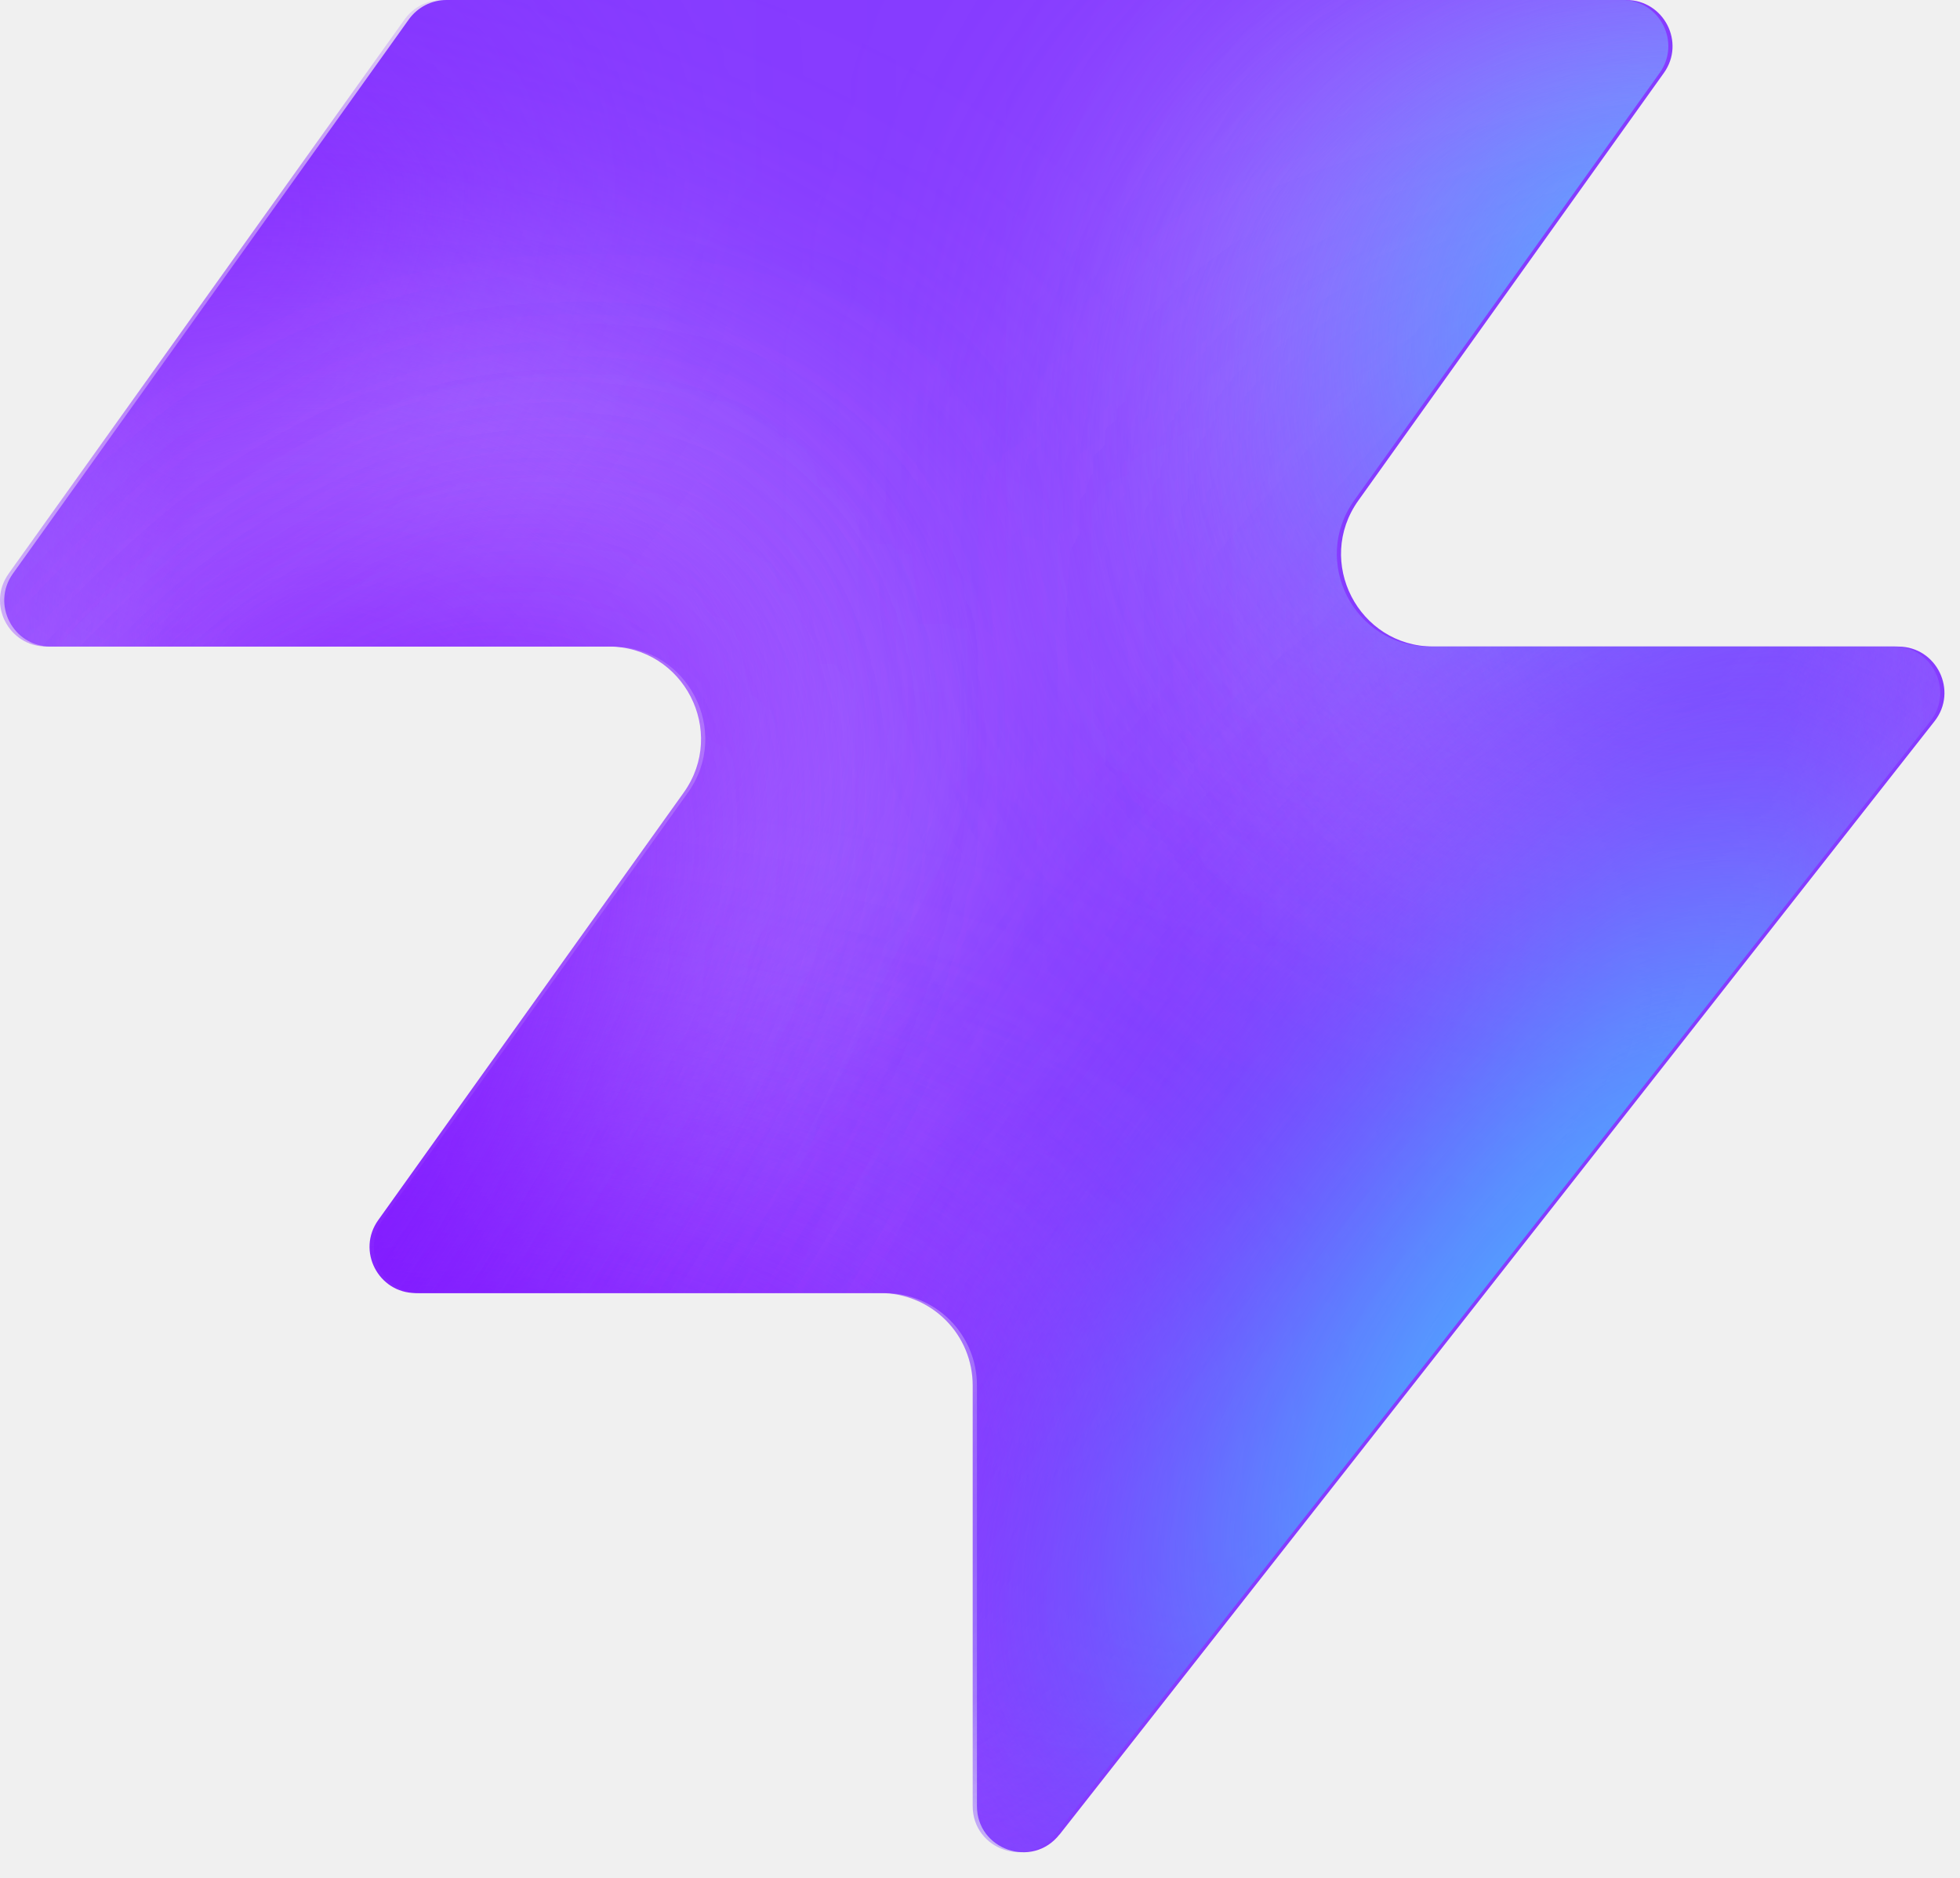
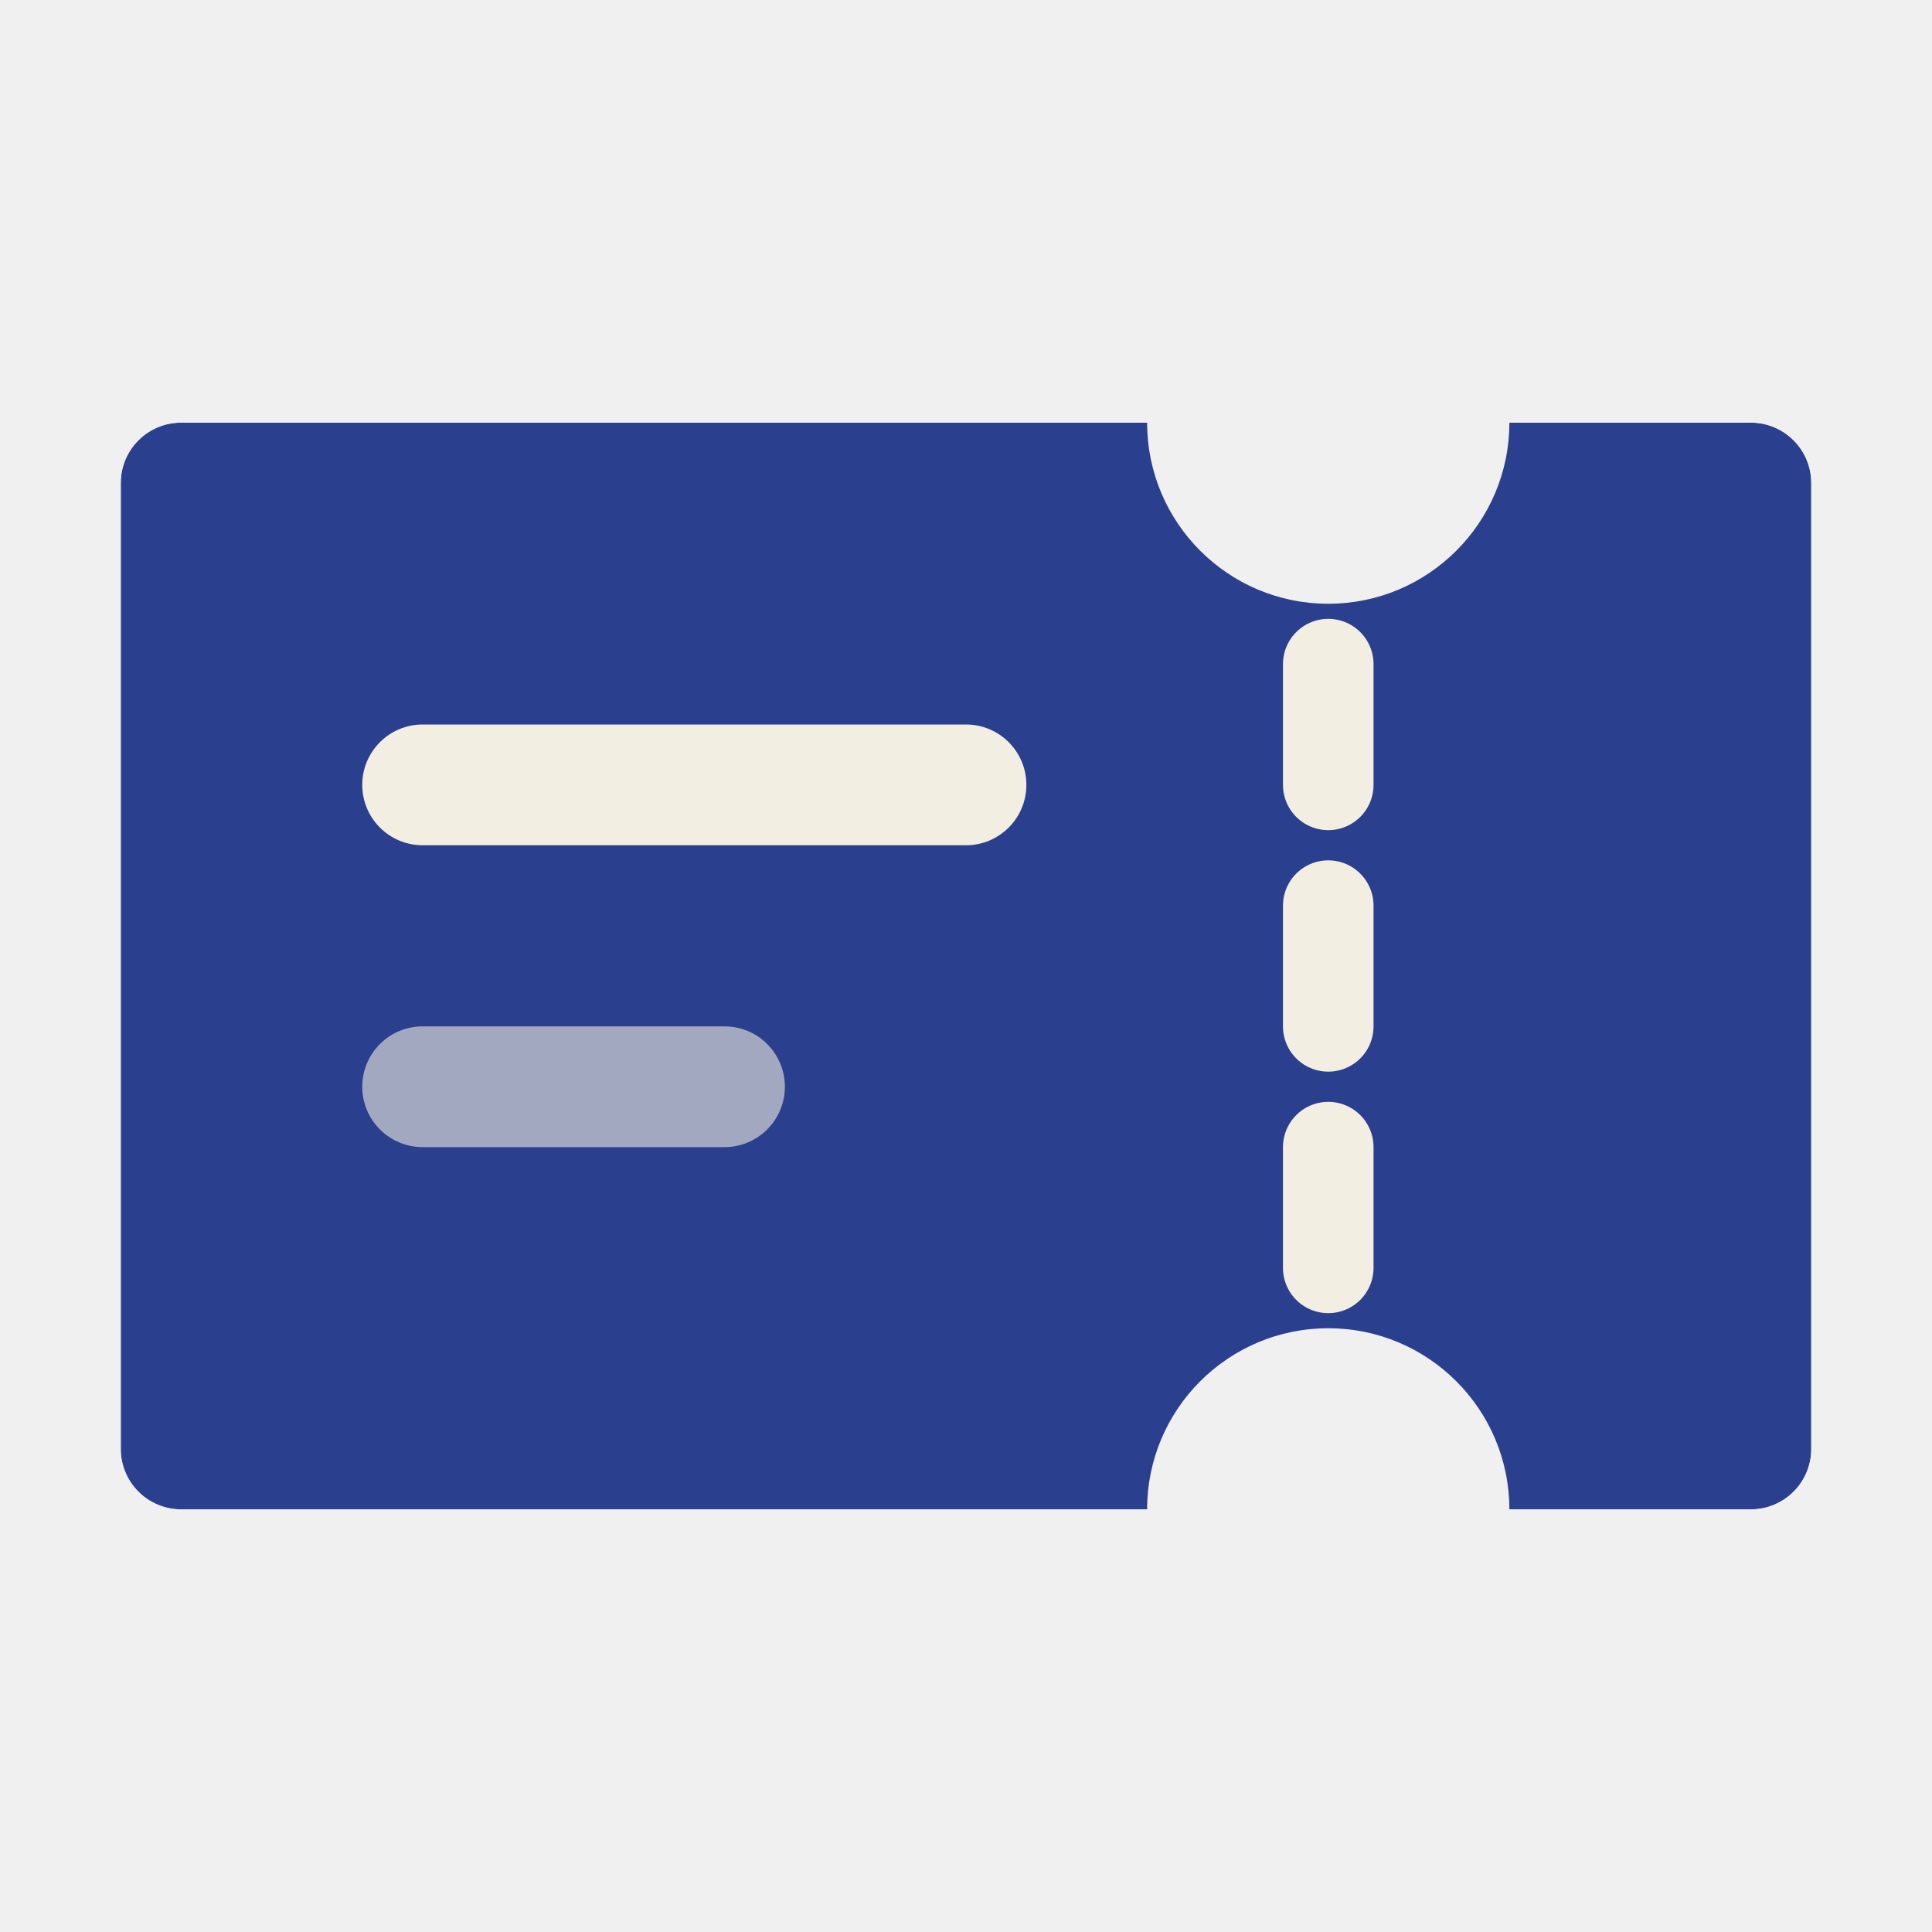
- <svg xmlns="http://www.w3.org/2000/svg" width="48" height="46" fill="none" viewBox="0 0 48 46">
-   <path fill="#863bff" d="M25.946 44.938c-.664.845-2.021.375-2.021-.698V33.937a2.26 2.26 0 0 0-2.262-2.262H10.287c-.92 0-1.456-1.04-.92-1.788l7.48-10.471c1.07-1.497 0-3.578-1.842-3.578H1.237c-.92 0-1.456-1.04-.92-1.788L10.013.474c.214-.297.556-.474.92-.474h28.894c.92 0 1.456 1.04.92 1.788l-7.48 10.471c-1.07 1.498 0 3.579 1.842 3.579h11.377c.943 0 1.473 1.088.89 1.83L25.947 44.94z" style="fill:#863bff;fill:color(display-p3 .525 .23 1);fill-opacity:1" />
-   <mask id="a" width="48" height="46" x="0" y="0" maskUnits="userSpaceOnUse" style="mask-type:alpha">
-     <path fill="#000" d="M25.842 44.938c-.664.844-2.021.375-2.021-.698V33.937a2.26 2.26 0 0 0-2.262-2.262H10.183c-.92 0-1.456-1.04-.92-1.788l7.48-10.471c1.07-1.498 0-3.579-1.842-3.579H1.133c-.92 0-1.456-1.04-.92-1.787L9.91.473c.214-.297.556-.474.92-.474h28.894c.92 0 1.456 1.04.92 1.788l-7.48 10.471c-1.07 1.498 0 3.578 1.842 3.578h11.377c.943 0 1.473 1.088.89 1.832L25.843 44.94z" style="fill:#000;fill-opacity:1" />
+ <svg xmlns="http://www.w3.org/2000/svg" viewBox="0 0 32 32">
+   <mask id="stub">
+     <rect x="2" y="7" width="28" height="18" rx="1" fill="#fff" />
+     <circle cx="22" cy="7" r="3" fill="#000" />
+     <circle cx="22" cy="25" r="3" fill="#000" />
  </mask>
-   <g mask="url(#a)">
-     <g filter="url(#b)">
-       <ellipse cx="5.508" cy="14.704" fill="#ede6ff" rx="5.508" ry="14.704" style="fill:#ede6ff;fill:color(display-p3 .927 .903 1);fill-opacity:1" transform="matrix(.00324 1 1 -.00324 -4.47 31.516)" />
-     </g>
-     <g filter="url(#c)">
-       <ellipse cx="10.399" cy="29.851" fill="#ede6ff" rx="10.399" ry="29.851" style="fill:#ede6ff;fill:color(display-p3 .927 .903 1);fill-opacity:1" transform="matrix(.00324 1 1 -.00324 -39.328 7.883)" />
-     </g>
-     <g filter="url(#d)">
-       <ellipse cx="5.508" cy="30.487" fill="#7e14ff" rx="5.508" ry="30.487" style="fill:#7e14ff;fill:color(display-p3 .492 .077 1);fill-opacity:1" transform="rotate(89.814 -25.913 -14.639)scale(1 -1)" />
-     </g>
-     <g filter="url(#e)">
-       <ellipse cx="5.508" cy="30.599" fill="#7e14ff" rx="5.508" ry="30.599" style="fill:#7e14ff;fill:color(display-p3 .492 .077 1);fill-opacity:1" transform="rotate(89.814 -32.644 -3.334)scale(1 -1)" />
-     </g>
-     <g filter="url(#f)">
-       <ellipse cx="5.508" cy="30.599" fill="#7e14ff" rx="5.508" ry="30.599" style="fill:#7e14ff;fill:color(display-p3 .492 .077 1);fill-opacity:1" transform="matrix(.00324 1 1 -.00324 -34.34 30.47)" />
-     </g>
-     <g filter="url(#g)">
-       <ellipse cx="14.072" cy="22.078" fill="#ede6ff" rx="14.072" ry="22.078" style="fill:#ede6ff;fill:color(display-p3 .927 .903 1);fill-opacity:1" transform="rotate(93.35 24.506 48.493)scale(-1 1)" />
-     </g>
-     <g filter="url(#h)">
-       <ellipse cx="3.47" cy="21.501" fill="#7e14ff" rx="3.47" ry="21.501" style="fill:#7e14ff;fill:color(display-p3 .492 .077 1);fill-opacity:1" transform="rotate(89.009 28.708 47.59)scale(-1 1)" />
-     </g>
-     <g filter="url(#i)">
-       <ellipse cx="3.47" cy="21.501" fill="#7e14ff" rx="3.47" ry="21.501" style="fill:#7e14ff;fill:color(display-p3 .492 .077 1);fill-opacity:1" transform="rotate(89.009 28.708 47.59)scale(-1 1)" />
-     </g>
-     <g filter="url(#j)">
-       <ellipse cx=".387" cy="8.972" fill="#7e14ff" rx="4.407" ry="29.108" style="fill:#7e14ff;fill:color(display-p3 .492 .077 1);fill-opacity:1" transform="rotate(39.51 .387 8.972)" />
-     </g>
-     <g filter="url(#k)">
-       <ellipse cx="47.523" cy="-6.092" fill="#7e14ff" rx="4.407" ry="29.108" style="fill:#7e14ff;fill:color(display-p3 .492 .077 1);fill-opacity:1" transform="rotate(37.892 47.523 -6.092)" />
-     </g>
-     <g filter="url(#l)">
-       <ellipse cx="41.412" cy="6.333" fill="#47bfff" rx="5.971" ry="9.665" style="fill:#47bfff;fill:color(display-p3 .28 .748 1);fill-opacity:1" transform="rotate(37.892 41.412 6.333)" />
-     </g>
-     <g filter="url(#m)">
-       <ellipse cx="-1.879" cy="38.332" fill="#7e14ff" rx="4.407" ry="29.108" style="fill:#7e14ff;fill:color(display-p3 .492 .077 1);fill-opacity:1" transform="rotate(37.892 -1.88 38.332)" />
-     </g>
-     <g filter="url(#n)">
-       <ellipse cx="-1.879" cy="38.332" fill="#7e14ff" rx="4.407" ry="29.108" style="fill:#7e14ff;fill:color(display-p3 .492 .077 1);fill-opacity:1" transform="rotate(37.892 -1.88 38.332)" />
-     </g>
-     <g filter="url(#o)">
-       <ellipse cx="35.651" cy="29.907" fill="#7e14ff" rx="4.407" ry="29.108" style="fill:#7e14ff;fill:color(display-p3 .492 .077 1);fill-opacity:1" transform="rotate(37.892 35.651 29.907)" />
-     </g>
-     <g filter="url(#p)">
-       <ellipse cx="38.418" cy="32.4" fill="#47bfff" rx="5.971" ry="15.297" style="fill:#47bfff;fill:color(display-p3 .28 .748 1);fill-opacity:1" transform="rotate(37.892 38.418 32.4)" />
-     </g>
-   </g>
-   <defs>
-     <filter id="b" width="60.045" height="41.654" x="-19.77" y="16.149" color-interpolation-filters="sRGB" filterUnits="userSpaceOnUse">
-       <feFlood flood-opacity="0" result="BackgroundImageFix" />
-       <feBlend in="SourceGraphic" in2="BackgroundImageFix" result="shape" />
-       <feGaussianBlur result="effect1_foregroundBlur_2002_17158" stdDeviation="7.659" />
-     </filter>
-     <filter id="c" width="90.34" height="51.437" x="-54.613" y="-7.533" color-interpolation-filters="sRGB" filterUnits="userSpaceOnUse">
-       <feFlood flood-opacity="0" result="BackgroundImageFix" />
-       <feBlend in="SourceGraphic" in2="BackgroundImageFix" result="shape" />
-       <feGaussianBlur result="effect1_foregroundBlur_2002_17158" stdDeviation="7.659" />
-     </filter>
-     <filter id="d" width="79.355" height="29.4" x="-49.64" y="2.03" color-interpolation-filters="sRGB" filterUnits="userSpaceOnUse">
-       <feFlood flood-opacity="0" result="BackgroundImageFix" />
-       <feBlend in="SourceGraphic" in2="BackgroundImageFix" result="shape" />
-       <feGaussianBlur result="effect1_foregroundBlur_2002_17158" stdDeviation="4.596" />
-     </filter>
-     <filter id="e" width="79.579" height="29.4" x="-45.045" y="20.029" color-interpolation-filters="sRGB" filterUnits="userSpaceOnUse">
-       <feFlood flood-opacity="0" result="BackgroundImageFix" />
-       <feBlend in="SourceGraphic" in2="BackgroundImageFix" result="shape" />
-       <feGaussianBlur result="effect1_foregroundBlur_2002_17158" stdDeviation="4.596" />
-     </filter>
-     <filter id="f" width="79.579" height="29.4" x="-43.513" y="21.178" color-interpolation-filters="sRGB" filterUnits="userSpaceOnUse">
-       <feFlood flood-opacity="0" result="BackgroundImageFix" />
-       <feBlend in="SourceGraphic" in2="BackgroundImageFix" result="shape" />
-       <feGaussianBlur result="effect1_foregroundBlur_2002_17158" stdDeviation="4.596" />
-     </filter>
-     <filter id="g" width="74.749" height="58.852" x="15.756" y="-17.901" color-interpolation-filters="sRGB" filterUnits="userSpaceOnUse">
-       <feFlood flood-opacity="0" result="BackgroundImageFix" />
-       <feBlend in="SourceGraphic" in2="BackgroundImageFix" result="shape" />
-       <feGaussianBlur result="effect1_foregroundBlur_2002_17158" stdDeviation="7.659" />
-     </filter>
-     <filter id="h" width="61.377" height="25.362" x="23.548" y="2.284" color-interpolation-filters="sRGB" filterUnits="userSpaceOnUse">
-       <feFlood flood-opacity="0" result="BackgroundImageFix" />
-       <feBlend in="SourceGraphic" in2="BackgroundImageFix" result="shape" />
-       <feGaussianBlur result="effect1_foregroundBlur_2002_17158" stdDeviation="4.596" />
-     </filter>
-     <filter id="i" width="61.377" height="25.362" x="23.548" y="2.284" color-interpolation-filters="sRGB" filterUnits="userSpaceOnUse">
-       <feFlood flood-opacity="0" result="BackgroundImageFix" />
-       <feBlend in="SourceGraphic" in2="BackgroundImageFix" result="shape" />
-       <feGaussianBlur result="effect1_foregroundBlur_2002_17158" stdDeviation="4.596" />
-     </filter>
-     <filter id="j" width="56.045" height="63.649" x="-27.636" y="-22.853" color-interpolation-filters="sRGB" filterUnits="userSpaceOnUse">
-       <feFlood flood-opacity="0" result="BackgroundImageFix" />
-       <feBlend in="SourceGraphic" in2="BackgroundImageFix" result="shape" />
-       <feGaussianBlur result="effect1_foregroundBlur_2002_17158" stdDeviation="4.596" />
-     </filter>
-     <filter id="k" width="54.814" height="64.646" x="20.116" y="-38.415" color-interpolation-filters="sRGB" filterUnits="userSpaceOnUse">
-       <feFlood flood-opacity="0" result="BackgroundImageFix" />
-       <feBlend in="SourceGraphic" in2="BackgroundImageFix" result="shape" />
-       <feGaussianBlur result="effect1_foregroundBlur_2002_17158" stdDeviation="4.596" />
-     </filter>
-     <filter id="l" width="33.541" height="35.313" x="24.641" y="-11.323" color-interpolation-filters="sRGB" filterUnits="userSpaceOnUse">
-       <feFlood flood-opacity="0" result="BackgroundImageFix" />
-       <feBlend in="SourceGraphic" in2="BackgroundImageFix" result="shape" />
-       <feGaussianBlur result="effect1_foregroundBlur_2002_17158" stdDeviation="4.596" />
-     </filter>
-     <filter id="m" width="54.814" height="64.646" x="-29.286" y="6.009" color-interpolation-filters="sRGB" filterUnits="userSpaceOnUse">
-       <feFlood flood-opacity="0" result="BackgroundImageFix" />
-       <feBlend in="SourceGraphic" in2="BackgroundImageFix" result="shape" />
-       <feGaussianBlur result="effect1_foregroundBlur_2002_17158" stdDeviation="4.596" />
-     </filter>
-     <filter id="n" width="54.814" height="64.646" x="-29.286" y="6.009" color-interpolation-filters="sRGB" filterUnits="userSpaceOnUse">
-       <feFlood flood-opacity="0" result="BackgroundImageFix" />
-       <feBlend in="SourceGraphic" in2="BackgroundImageFix" result="shape" />
-       <feGaussianBlur result="effect1_foregroundBlur_2002_17158" stdDeviation="4.596" />
-     </filter>
-     <filter id="o" width="54.814" height="64.646" x="8.244" y="-2.416" color-interpolation-filters="sRGB" filterUnits="userSpaceOnUse">
-       <feFlood flood-opacity="0" result="BackgroundImageFix" />
-       <feBlend in="SourceGraphic" in2="BackgroundImageFix" result="shape" />
-       <feGaussianBlur result="effect1_foregroundBlur_2002_17158" stdDeviation="4.596" />
-     </filter>
-     <filter id="p" width="39.409" height="43.623" x="18.713" y="10.588" color-interpolation-filters="sRGB" filterUnits="userSpaceOnUse">
-       <feFlood flood-opacity="0" result="BackgroundImageFix" />
-       <feBlend in="SourceGraphic" in2="BackgroundImageFix" result="shape" />
-       <feGaussianBlur result="effect1_foregroundBlur_2002_17158" stdDeviation="4.596" />
-     </filter>
-   </defs>
+   <rect x="2" y="7" width="28" height="18" rx="1" fill="#2b3f8f" mask="url(#stub)" />
+   <line x1="22" y1="11" x2="22" y2="21" stroke="#f3eee2" stroke-width="1.5" stroke-dasharray="2 2" stroke-linecap="round" />
+   <rect x="6" y="12" width="11" height="2" rx="1" fill="#f3eee2" />
+   <rect x="6" y="17" width="7" height="2" rx="1" fill="#f3eee2" opacity="0.6" />
</svg>
